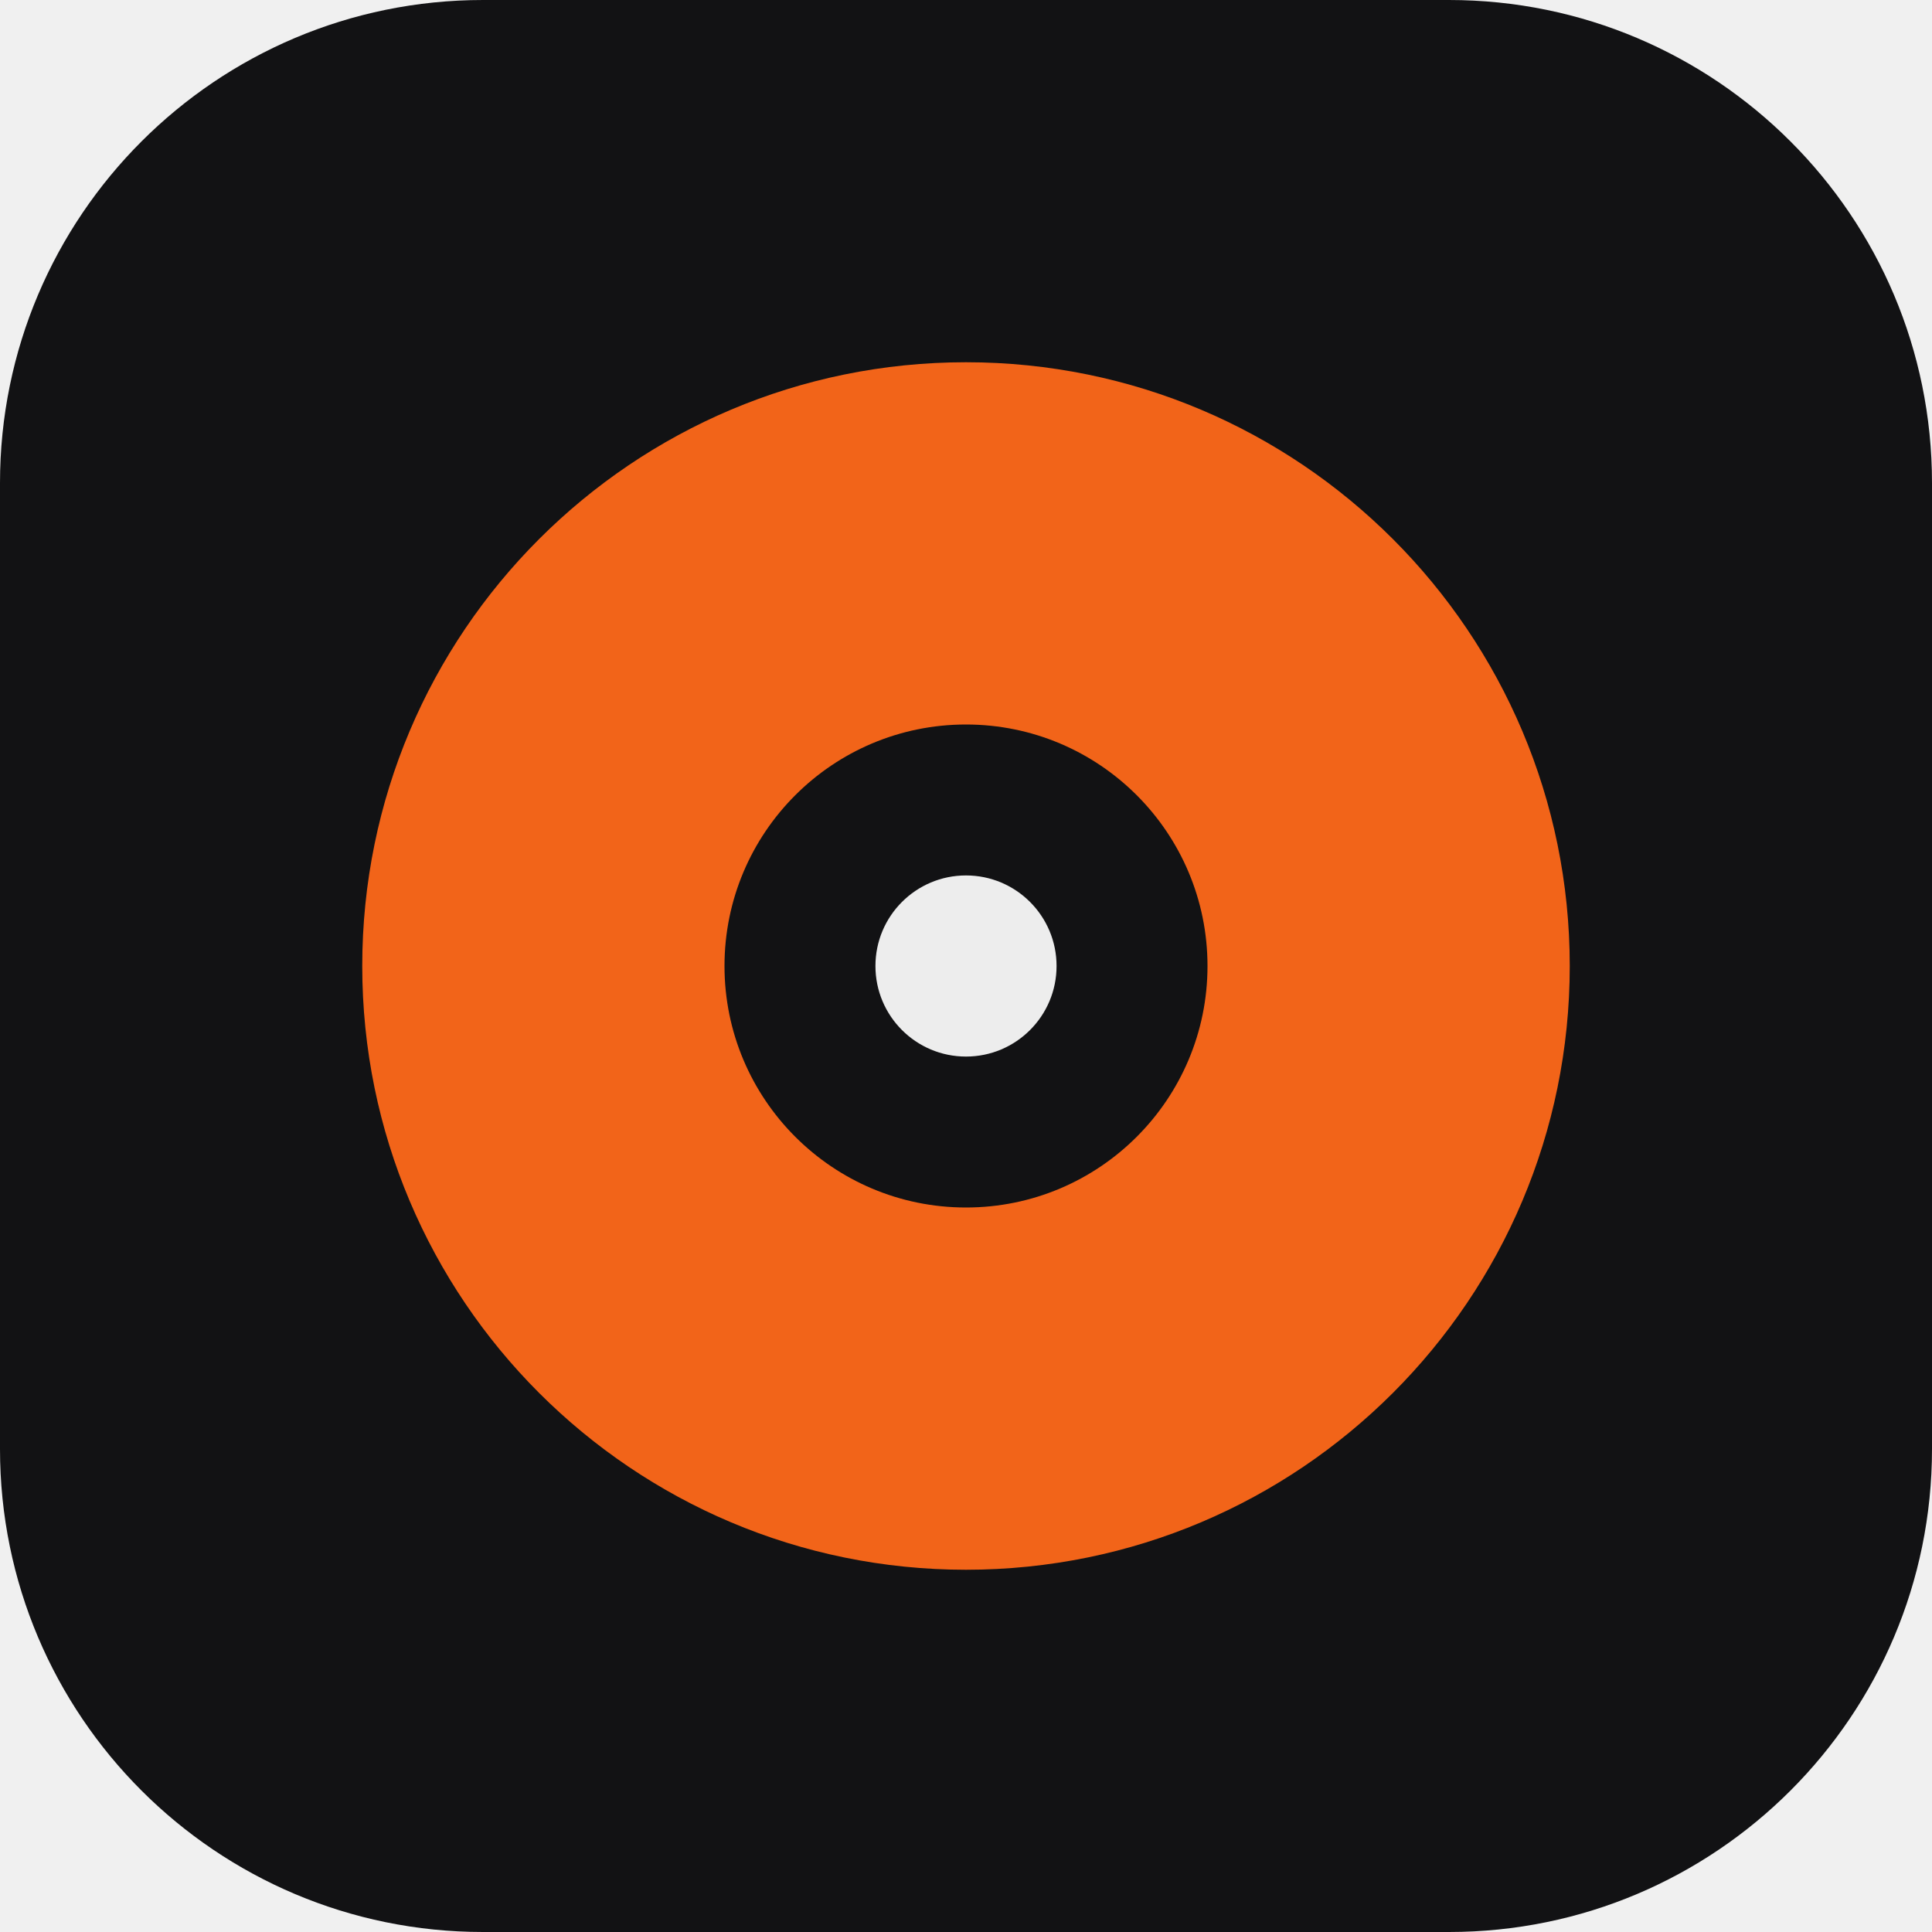
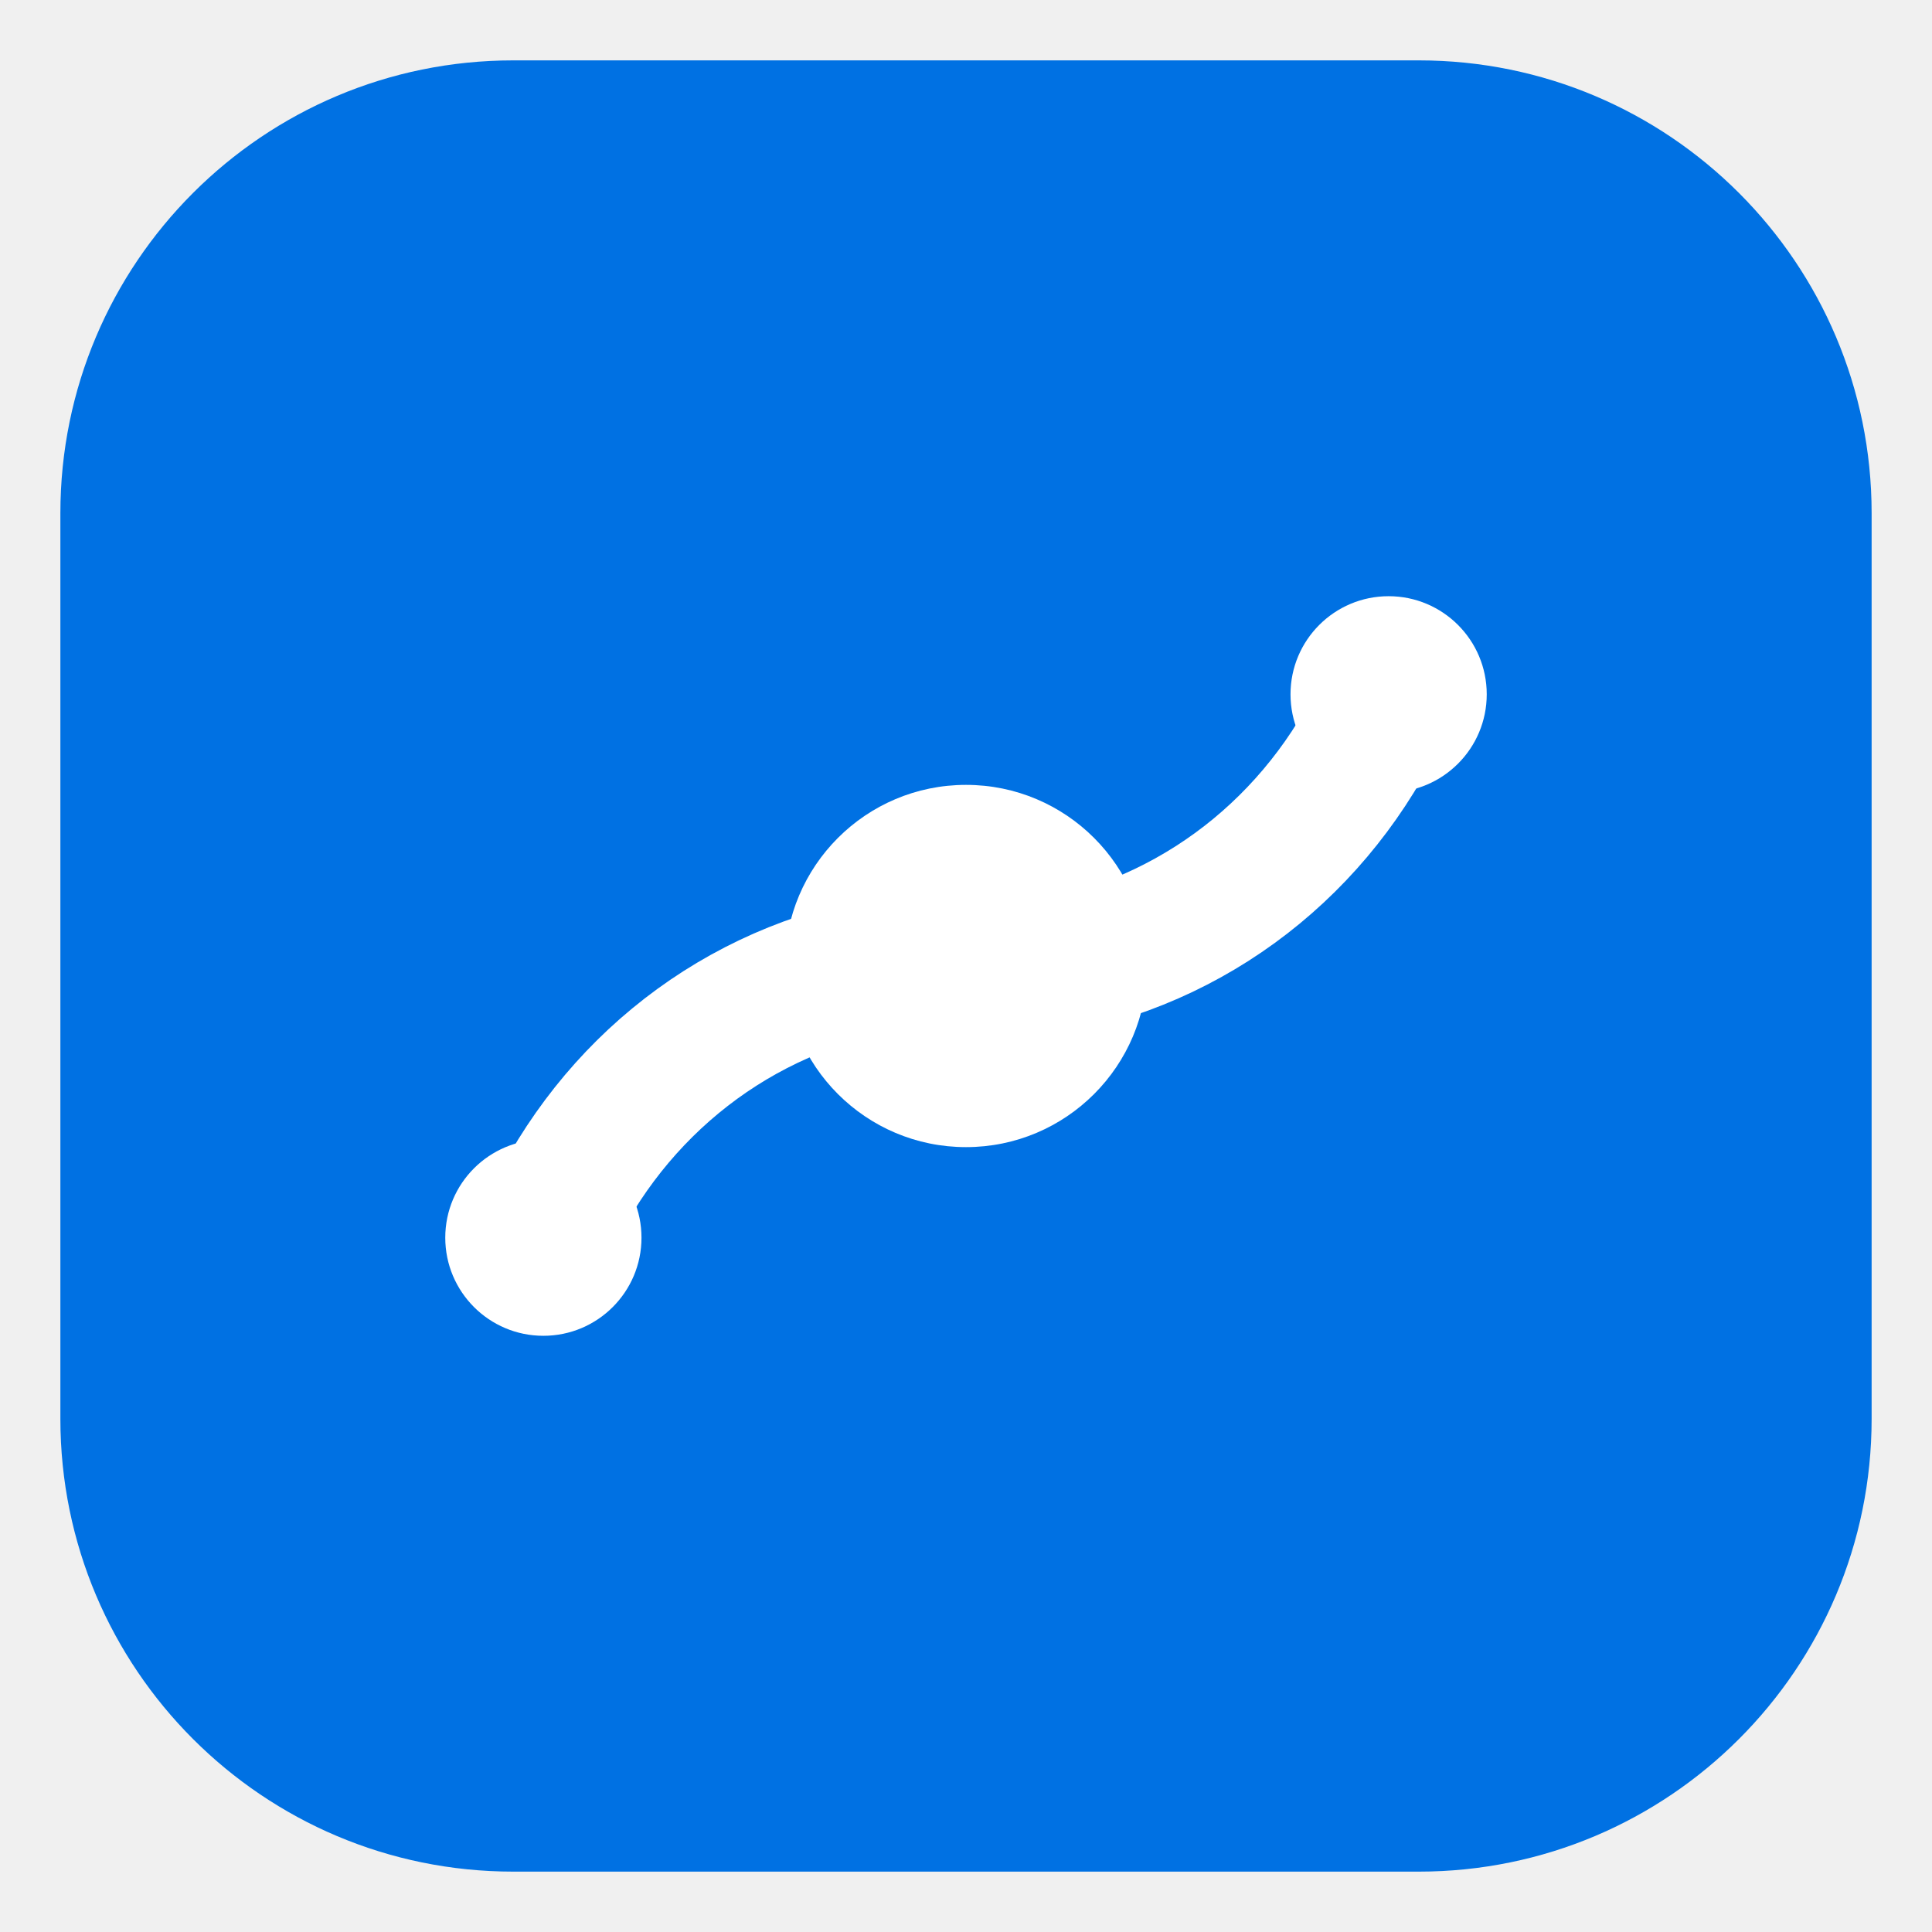
<svg xmlns="http://www.w3.org/2000/svg" viewBox="0 0 512 512" width="512" height="512">
-   <rect width="512" height="512" rx="128" fill="#121214" />
-   <circle cx="256" cy="256" r="160" fill="#F26419" />
-   <circle cx="256" cy="256" r="64" fill="#121214" />
-   <circle cx="256" cy="256" r="24" fill="#EDEDED" />
+   <rect x="16" y="16" width="480" height="480" rx="120" fill="#0071E3" />
+   <path d="M144 328C160 291 192 264 232 256" stroke="#FFFFFF" stroke-width="36" stroke-linecap="round" />
+   <path d="M368 184C352 221 320 248 280 256" stroke="#FFFFFF" stroke-width="36" stroke-linecap="round" />
+   <circle cx="256" cy="256" r="48" fill="#FFFFFF" />
+   <circle cx="144" cy="328" r="26" fill="#FFFFFF" />
+   <circle cx="368" cy="184" r="26" fill="#FFFFFF" />
</svg>
